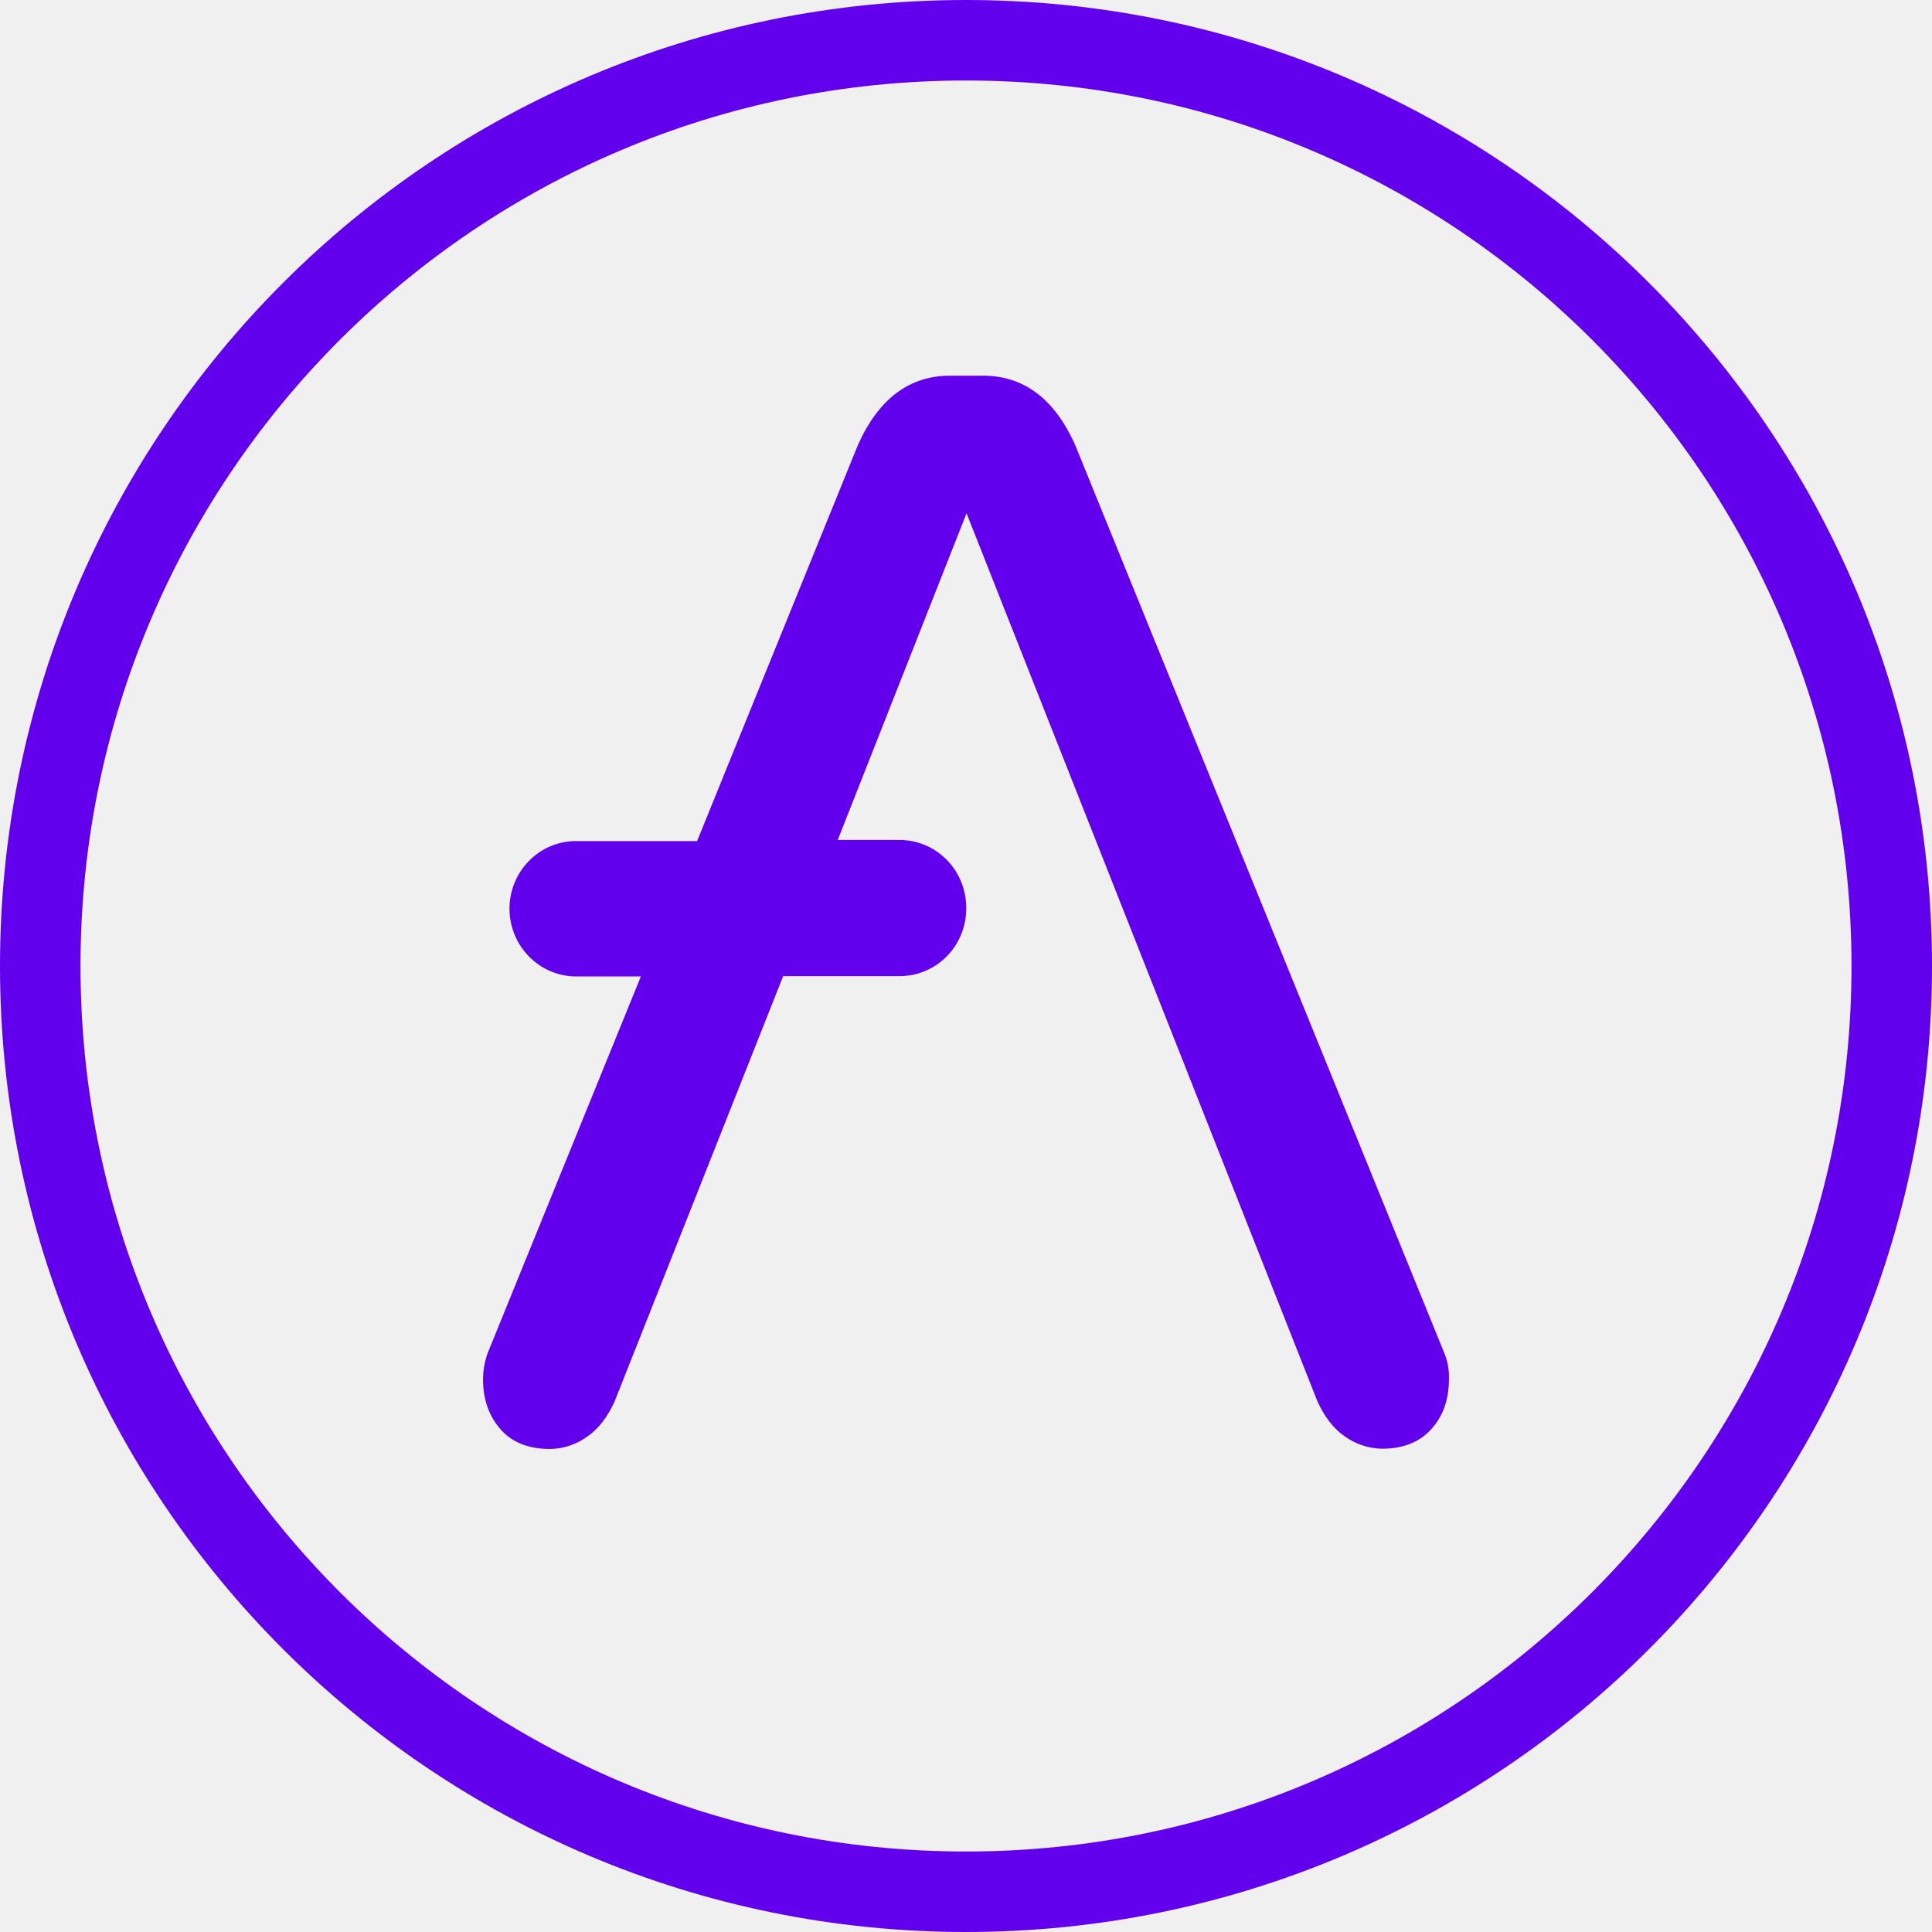
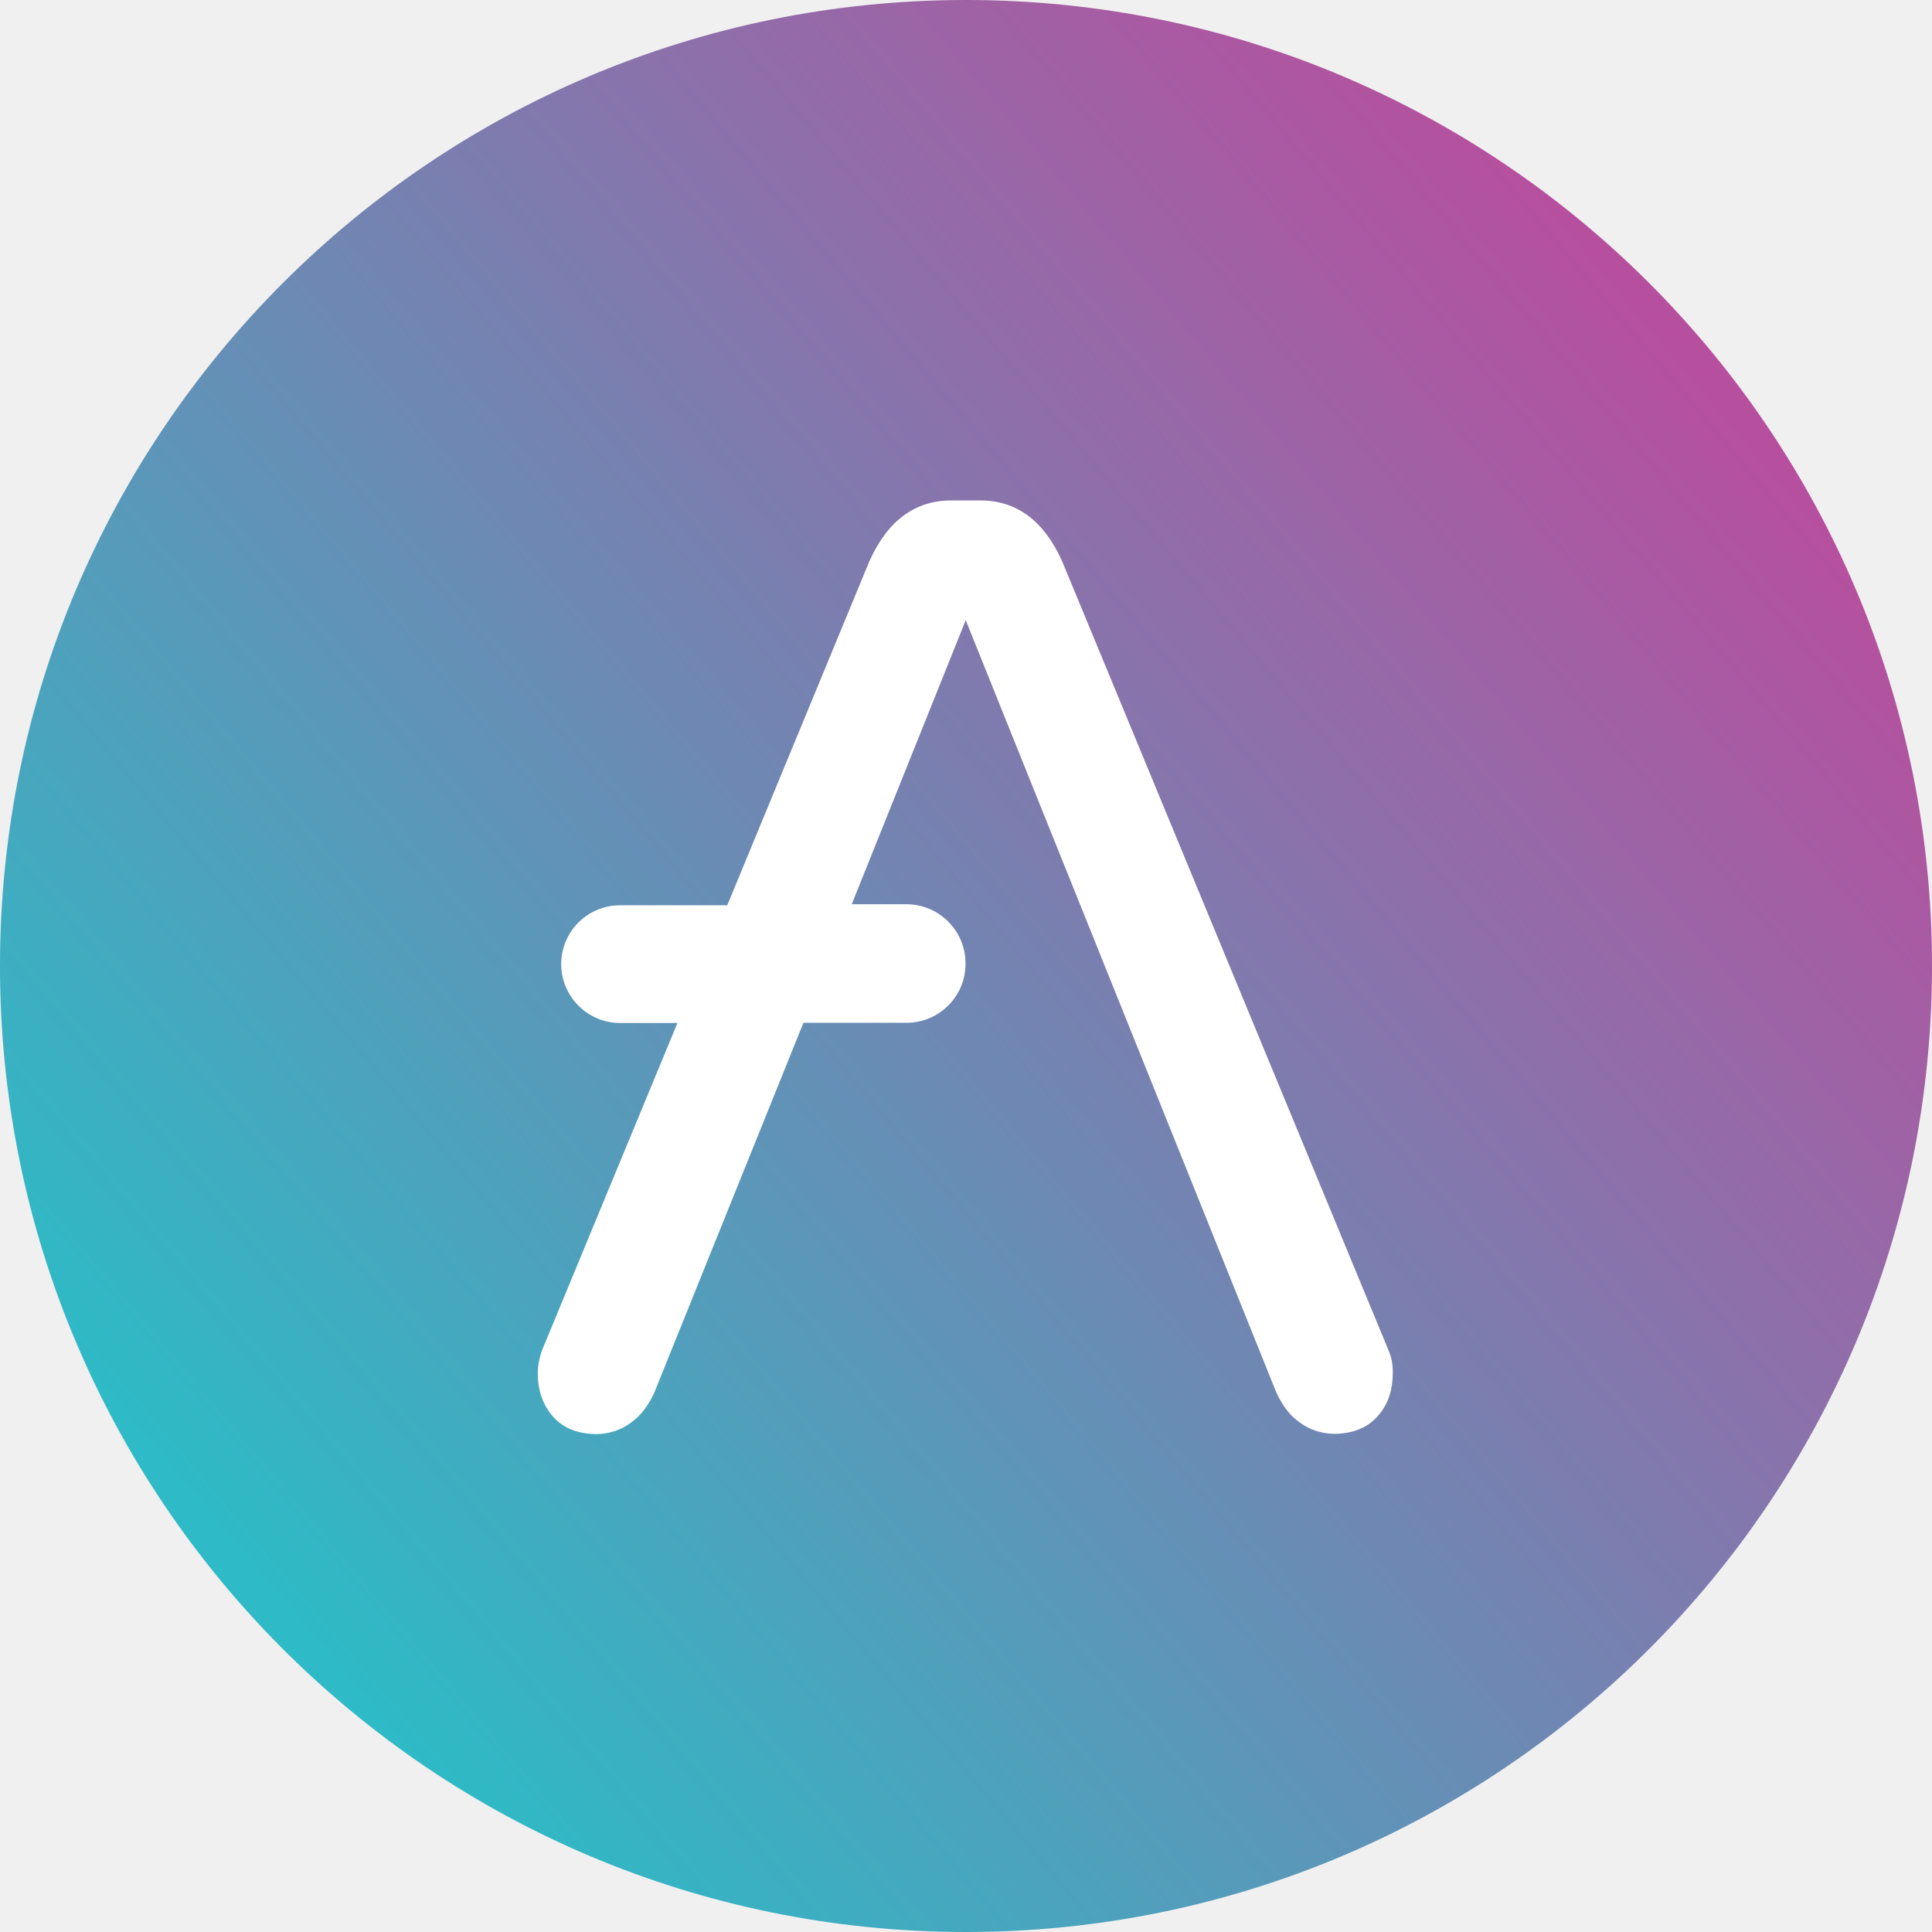
- <svg xmlns="http://www.w3.org/2000/svg" width="36" height="36" viewBox="0 0 36 36" fill="none">
-   <circle cx="18" cy="18" r="17.25" stroke="#6200EE" stroke-width="1.5" />
-   <path d="M26.915 25.219L20.038 8.301C19.651 7.427 19.074 7 18.314 7H17.706C16.946 7 16.369 7.427 15.982 8.301L12.989 15.672H10.724C10.399 15.674 10.086 15.807 9.856 16.042C9.626 16.276 9.495 16.594 9.493 16.925V16.941C9.496 17.273 9.627 17.59 9.857 17.824C10.087 18.058 10.399 18.192 10.724 18.195H11.941L9.084 25.219C9.03 25.373 9.001 25.535 9 25.699C9 26.093 9.121 26.403 9.335 26.643C9.55 26.883 9.86 27 10.248 27C10.502 26.997 10.75 26.913 10.955 26.76C11.175 26.605 11.327 26.381 11.448 26.125L14.593 18.189H16.773C17.099 18.187 17.411 18.054 17.642 17.82C17.872 17.585 18.003 17.268 18.005 16.936V16.904C18.002 16.573 17.871 16.256 17.641 16.021C17.41 15.787 17.099 15.654 16.773 15.651H15.61L18.01 9.565L24.551 26.12C24.672 26.376 24.824 26.6 25.044 26.755C25.25 26.907 25.497 26.991 25.752 26.995C26.14 26.995 26.444 26.877 26.664 26.637C26.884 26.397 26.999 26.088 26.999 25.693C27.005 25.531 26.977 25.369 26.915 25.219Z" fill="white" />
-   <path d="M26.915 25.219L20.038 8.301C19.651 7.427 19.074 7 18.314 7H17.706C16.946 7 16.369 7.427 15.982 8.301L12.989 15.672H10.724C10.399 15.674 10.086 15.807 9.856 16.042C9.626 16.276 9.495 16.594 9.493 16.925V16.941C9.496 17.273 9.627 17.59 9.857 17.824C10.087 18.058 10.399 18.192 10.724 18.195H11.941L9.084 25.219C9.03 25.373 9.001 25.535 9 25.699C9 26.093 9.121 26.403 9.335 26.643C9.55 26.883 9.86 27 10.248 27C10.502 26.997 10.75 26.913 10.955 26.76C11.175 26.605 11.327 26.381 11.448 26.125L14.593 18.189H16.773C17.099 18.187 17.411 18.054 17.642 17.82C17.872 17.585 18.003 17.268 18.005 16.936V16.904C18.002 16.573 17.871 16.256 17.641 16.021C17.41 15.787 17.099 15.654 16.773 15.651H15.61L18.01 9.565L24.551 26.12C24.672 26.376 24.824 26.6 25.044 26.755C25.25 26.907 25.497 26.991 25.752 26.995C26.14 26.995 26.444 26.877 26.664 26.637C26.884 26.397 26.999 26.088 26.999 25.693C27.005 25.531 26.977 25.369 26.915 25.219Z" fill="#6200EE" />
+ <svg xmlns="http://www.w3.org/2000/svg" width="28" height="28" viewBox="0 0 28 28" fill="none">
+   <path d="M14 28C21.732 28 28 21.732 28 14C28 6.268 21.732 0 14 0C6.268 0 0 6.268 0 14C0 21.732 6.268 28 14 28Z" fill="url(#paint0_linear_6025_16376)" />
+   <path d="M20.127 19.578L15.393 8.133C15.126 7.541 14.729 7.253 14.206 7.253H13.787C13.264 7.253 12.867 7.541 12.6 8.133L10.54 13.12H8.981C8.516 13.123 8.137 13.498 8.133 13.967V13.978C8.137 14.444 8.516 14.823 8.981 14.826H9.818L7.852 19.578C7.816 19.683 7.794 19.791 7.794 19.903C7.794 20.17 7.877 20.379 8.025 20.542C8.173 20.704 8.386 20.784 8.653 20.784C8.83 20.78 8.999 20.726 9.14 20.621C9.291 20.517 9.396 20.365 9.479 20.192L11.644 14.823H13.145C13.61 14.819 13.989 14.444 13.993 13.975V13.953C13.989 13.488 13.61 13.109 13.145 13.105H12.344L13.996 8.988L18.5 20.188C18.583 20.361 18.687 20.513 18.839 20.617C18.98 20.722 19.153 20.776 19.326 20.78C19.593 20.78 19.802 20.701 19.954 20.538C20.105 20.376 20.185 20.166 20.185 19.899C20.188 19.791 20.17 19.679 20.127 19.578Z" fill="white" />
+   <defs>
+     <linearGradient id="paint0_linear_6025_16376" x1="24.438" y1="5.217" x2="3.606" y2="22.745" gradientUnits="userSpaceOnUse">
+       <stop stop-color="#B6509E" />
+       <stop offset="1" stop-color="#2EBAC6" />
+     </linearGradient>
+   </defs>
</svg>
